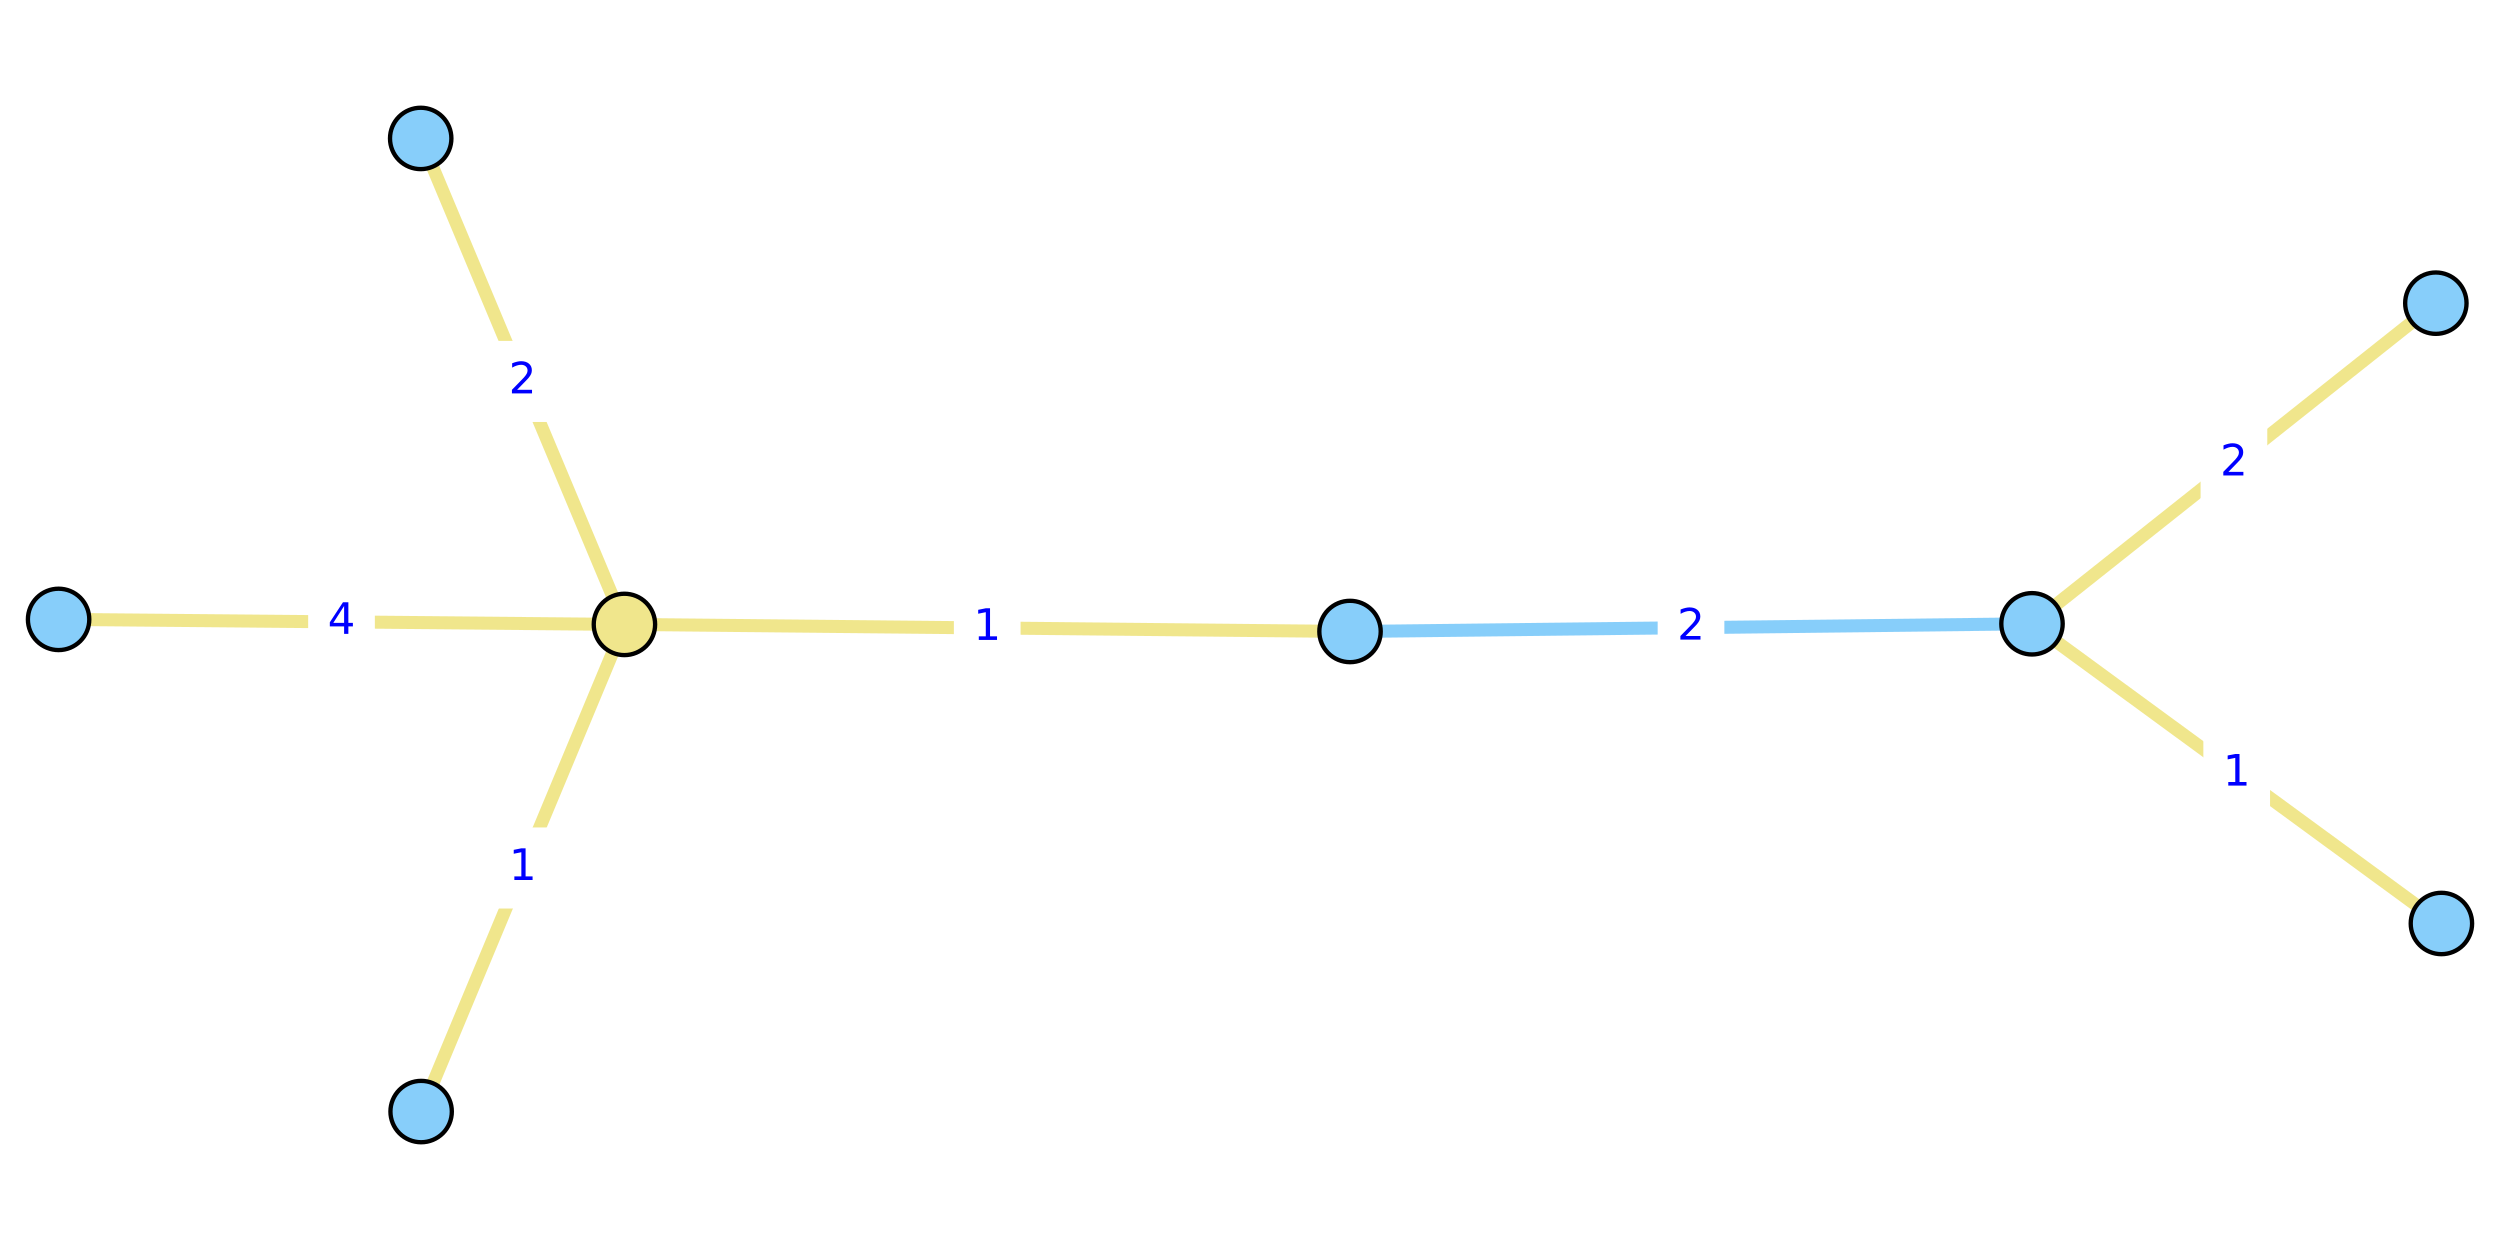
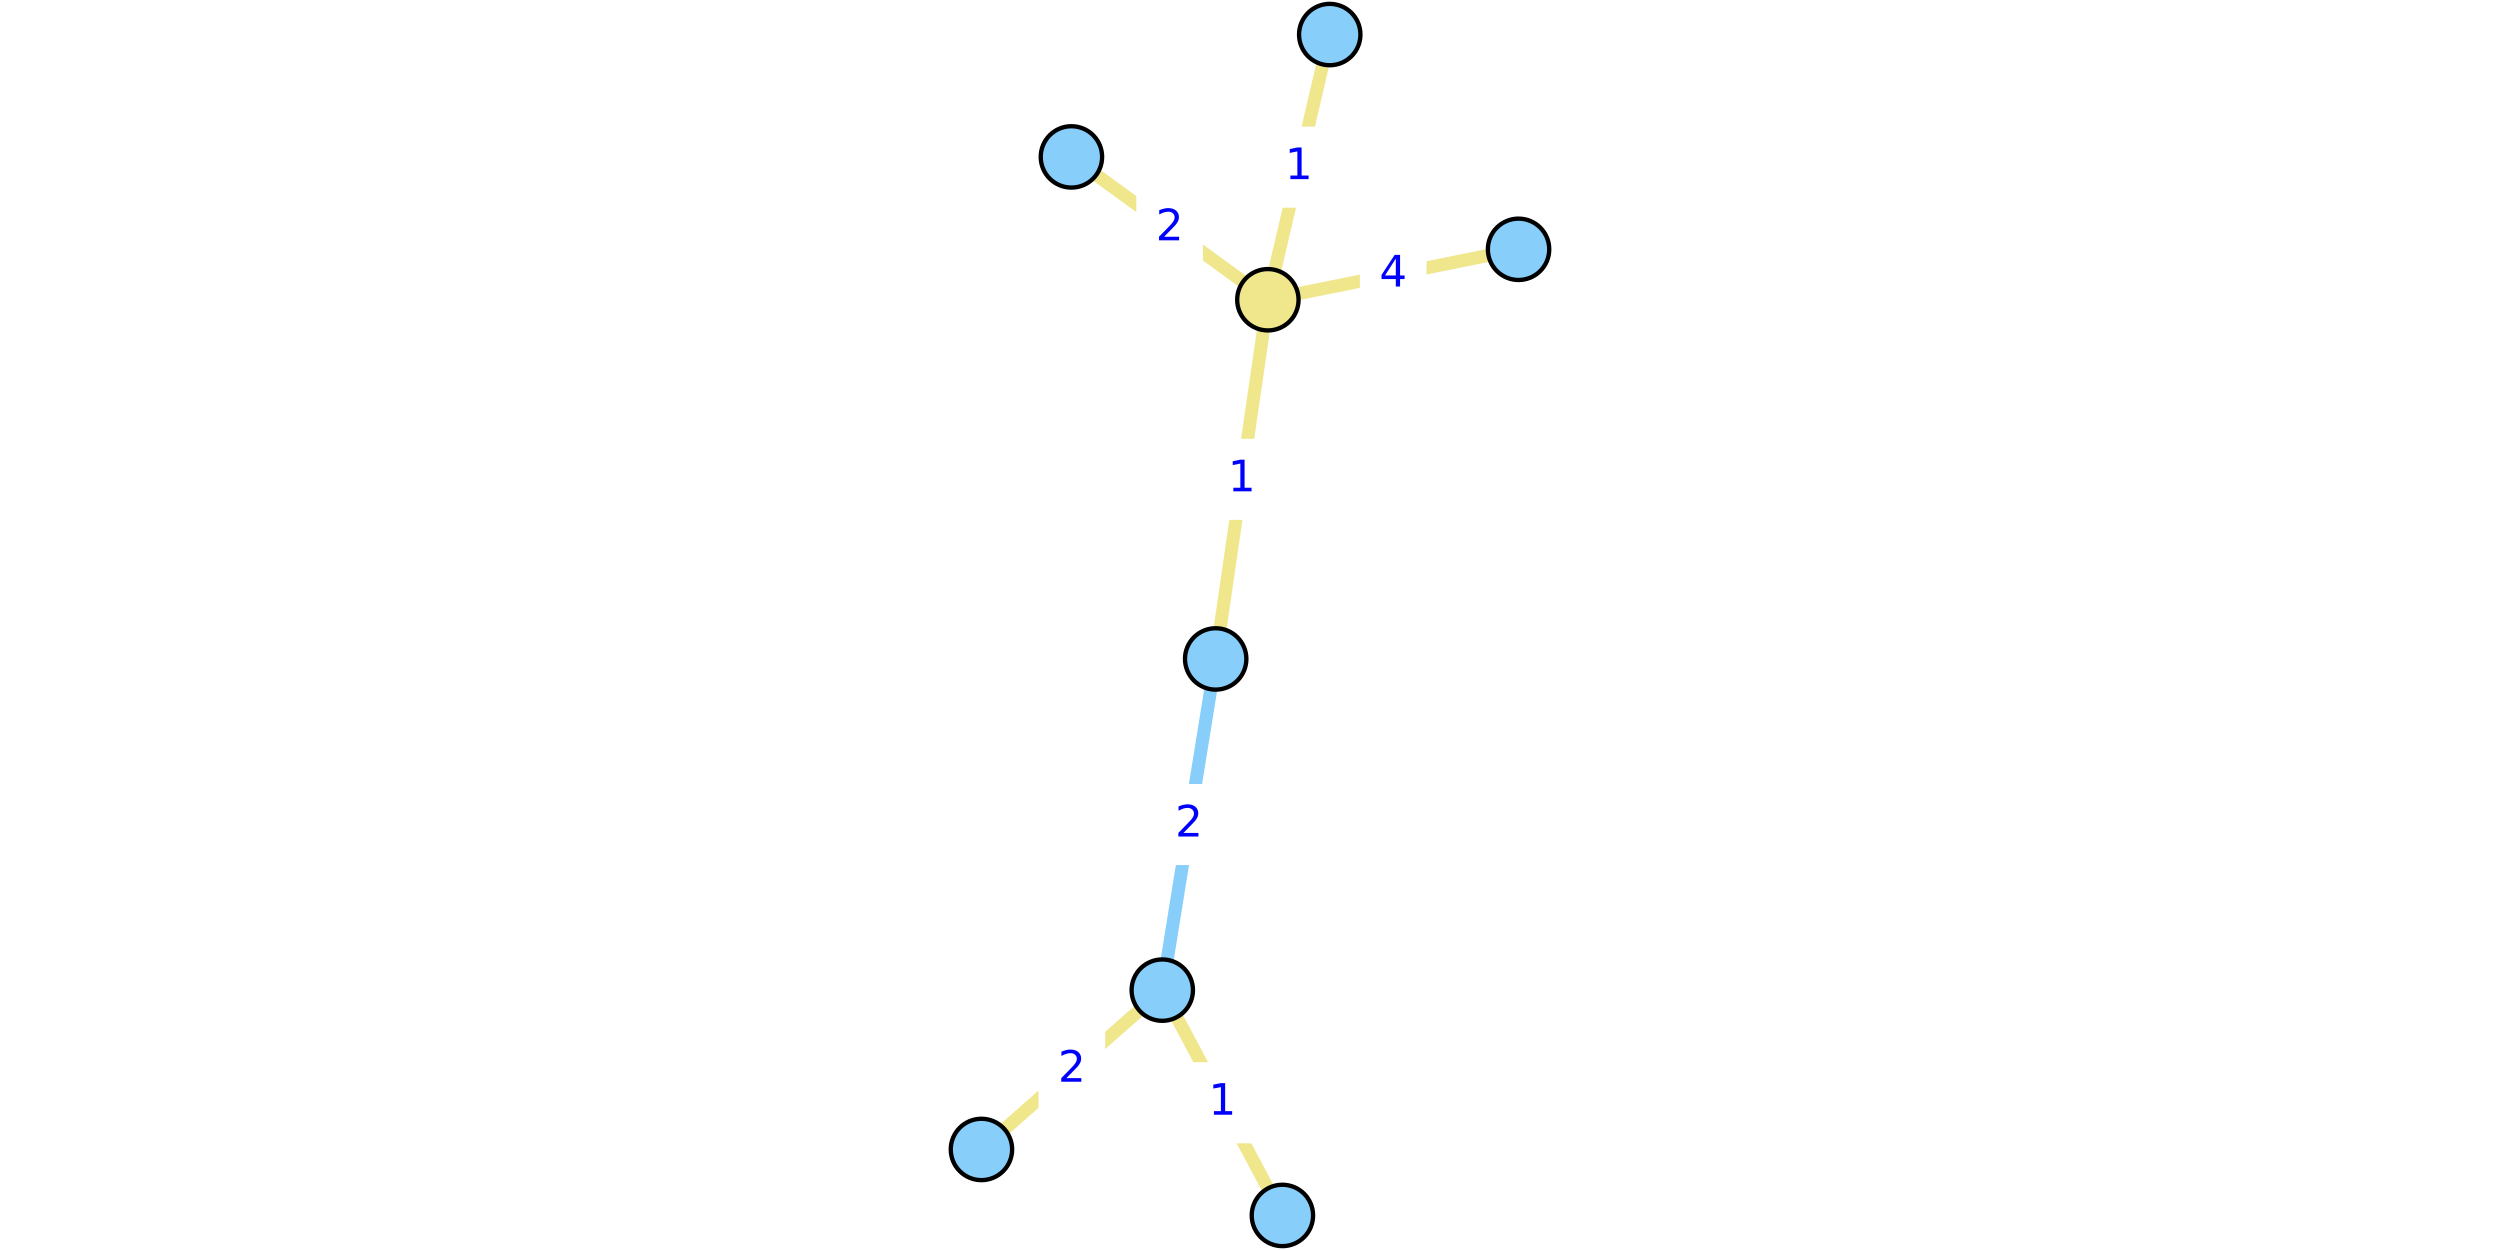
<svg xmlns="http://www.w3.org/2000/svg" xmlns:xlink="http://www.w3.org/1999/xlink" height="288pt" version="1.1" viewBox="0 0 576 288" width="576pt">
  <defs>
    <style type="text/css">
*{stroke-linecap:butt;stroke-linejoin:round;}
  </style>
  </defs>
  <g id="figure_1">
    <g id="patch_1">
      <path d="M 0 288  L 576 288  L 576 0  L 0 0  z " style="fill:#ffffff;" />
    </g>
    <g id="axes_1">
      <g id="patch_2">
-         <path d="M 2.52 260.588  L 573.48 260.588  L 573.48 27.412  L 2.52 27.412  z " style="fill:#ffffff;" />
+         <path d="M 223.651 285.48  L 352.349 285.48  L 352.349 2.52  L 223.651 2.52  z " style="fill:#ffffff;" />
      </g>
      <g id="matplotlib.axis_1" />
      <g id="matplotlib.axis_2" />
      <g id="line2d_1">
-         <path clip-path="url(#pe8f57fda42)" d="M 468.173 143.722  L 311.046 145.495  " style="fill:none;stroke:#87cefa;stroke-linecap:square;stroke-width:3;" />
+         <path clip-path="url(#p20d789af8b)" d="M 267.789 228.126  L 280.092 151.818  " style="fill:none;stroke:#87cefa;stroke-linecap:square;stroke-width:3;" />
      </g>
      <g id="line2d_2">
-         <path clip-path="url(#pe8f57fda42)" d="M 96.929 31.896  L 143.867 143.867  " style="fill:none;stroke:#f0e68c;stroke-linecap:square;stroke-width:3;" />
+         <path clip-path="url(#p20d789af8b)" d="M 246.856 36.151  L 292.117 69.063  " style="fill:none;stroke:#f0e68c;stroke-linecap:square;stroke-width:3;" />
      </g>
      <g id="line2d_3">
-         <path clip-path="url(#pe8f57fda42)" d="M 13.5 142.708  L 143.867 143.867  " style="fill:none;stroke:#f0e68c;stroke-linecap:square;stroke-width:3;" />
+         <path clip-path="url(#p20d789af8b)" d="M 349.874 57.441  L 292.117 69.063  " style="fill:none;stroke:#f0e68c;stroke-linecap:square;stroke-width:3;" />
      </g>
      <g id="line2d_4">
-         <path clip-path="url(#pe8f57fda42)" d="M 143.867 143.867  L 97.029 256.104  " style="fill:none;stroke:#f0e68c;stroke-linecap:square;stroke-width:3;" />
+         <path clip-path="url(#p20d789af8b)" d="M 292.117 69.063  L 306.372 7.962  " style="fill:none;stroke:#f0e68c;stroke-linecap:square;stroke-width:3;" />
      </g>
      <g id="line2d_5">
-         <path clip-path="url(#pe8f57fda42)" d="M 143.867 143.867  L 311.046 145.495  " style="fill:none;stroke:#f0e68c;stroke-linecap:square;stroke-width:3;" />
+         <path clip-path="url(#p20d789af8b)" d="M 292.117 69.063  L 280.092 151.818  " style="fill:none;stroke:#f0e68c;stroke-linecap:square;stroke-width:3;" />
      </g>
      <g id="line2d_6">
-         <path clip-path="url(#pe8f57fda42)" d="M 562.5 212.771  L 468.173 143.722  " style="fill:none;stroke:#f0e68c;stroke-linecap:square;stroke-width:3;" />
+         <path clip-path="url(#p20d789af8b)" d="M 295.465 280.038  L 267.789 228.126  " style="fill:none;stroke:#f0e68c;stroke-linecap:square;stroke-width:3;" />
      </g>
      <g id="line2d_7">
-         <path clip-path="url(#pe8f57fda42)" d="M 468.173 143.722  L 561.22 69.851  " style="fill:none;stroke:#f0e68c;stroke-linecap:square;stroke-width:3;" />
+         <path clip-path="url(#p20d789af8b)" d="M 267.789 228.126  L 226.126 264.833  " style="fill:none;stroke:#f0e68c;stroke-linecap:square;stroke-width:3;" />
      </g>
      <g id="text_1">
        <g id="patch_3">
-           <path d="M 382.428 153.447  L 396.791 153.447  L 396.791 135.769  L 382.428 135.769  z " style="fill:#ffffff;stroke:#ffffff;stroke-linejoin:miter;" />
+           <path d="M 266.759 198.811  L 281.122 198.811  L 281.122 181.133  L 266.759 181.133  z " style="fill:#ffffff;stroke:#ffffff;stroke-linejoin:miter;" />
        </g>
        <defs>
          <path d="M 19.188 8.297  L 53.609 8.297  L 53.609 0  L 7.328 0  L 7.328 8.297  Q 12.938 14.109 22.625 23.891  Q 32.328 33.688 34.812 36.531  Q 39.547 41.844 41.422 45.531  Q 43.312 49.219 43.312 52.781  Q 43.312 58.594 39.234 62.25  Q 35.156 65.922 28.609 65.922  Q 23.969 65.922 18.812 64.312  Q 13.672 62.703 7.812 59.422  L 7.812 69.391  Q 13.766 71.781 18.938 73  Q 24.125 74.219 28.422 74.219  Q 39.75 74.219 46.484 68.547  Q 53.219 62.891 53.219 53.422  Q 53.219 48.922 51.531 44.891  Q 49.859 40.875 45.406 35.406  Q 44.188 33.984 37.641 27.219  Q 31.109 20.453 19.188 8.297  z " id="DejaVuSans-32" />
        </defs>
-         <g style="fill:#0000ff;" transform="translate(386.4283 147.3677)scale(0.1 -0.1)">
+         <g style="fill:#0000ff;" transform="translate(270.7591 192.7311)scale(0.1 -0.1)">
          <use xlink:href="#DejaVuSans-32" />
        </g>
      </g>
      <g id="text_2">
        <g id="patch_4">
-           <path d="M 113.217 96.721  L 127.579 96.721  L 127.579 79.043  L 113.217 79.043  z " style="fill:#ffffff;stroke:#ffffff;stroke-linejoin:miter;" />
+           <path d="M 262.305 61.446  L 276.668 61.446  L 276.668 43.768  L 262.305 43.768  z " style="fill:#ffffff;stroke:#ffffff;stroke-linejoin:miter;" />
        </g>
-         <g style="fill:#0000ff;" transform="translate(117.2169 90.64117)scale(0.1 -0.1)">
+         <g style="fill:#0000ff;" transform="translate(266.3052 55.36649)scale(0.1 -0.1)">
          <use xlink:href="#DejaVuSans-32" />
        </g>
      </g>
      <g id="text_3">
        <g id="patch_5">
-           <path d="M 71.502 152.127  L 85.865 152.127  L 85.865 134.449  L 71.502 134.449  z " style="fill:#ffffff;stroke:#ffffff;stroke-linejoin:miter;" />
+           <path d="M 313.814 72.091  L 328.177 72.091  L 328.177 54.413  L 313.814 54.413  z " style="fill:#ffffff;stroke:#ffffff;stroke-linejoin:miter;" />
        </g>
        <defs>
          <path d="M 37.797 64.312  L 12.891 25.391  L 37.797 25.391  z M 35.203 72.906  L 47.609 72.906  L 47.609 25.391  L 58.016 25.391  L 58.016 17.188  L 47.609 17.188  L 47.609 0  L 37.797 0  L 37.797 17.188  L 4.891 17.188  L 4.891 26.703  z " id="DejaVuSans-34" />
        </defs>
-         <g style="fill:#0000ff;" transform="translate(75.50231 146.0473)scale(0.1 -0.1)">
+         <g style="fill:#0000ff;" transform="translate(317.8143 66.01166)scale(0.1 -0.1)">
          <use xlink:href="#DejaVuSans-34" />
        </g>
      </g>
      <g id="text_4">
        <g id="patch_6">
-           <path d="M 113.267 208.825  L 127.629 208.825  L 127.629 191.147  L 113.267 191.147  z " style="fill:#ffffff;stroke:#ffffff;stroke-linejoin:miter;" />
+           <path d="M 292.063 47.351  L 306.426 47.351  L 306.426 29.673  L 292.063 29.673  z " style="fill:#ffffff;stroke:#ffffff;stroke-linejoin:miter;" />
        </g>
        <defs>
          <path d="M 12.406 8.297  L 28.516 8.297  L 28.516 63.922  L 10.984 60.406  L 10.984 69.391  L 28.422 72.906  L 38.281 72.906  L 38.281 8.297  L 54.391 8.297  L 54.391 0  L 12.406 0  z " id="DejaVuSans-31" />
        </defs>
-         <g style="fill:#0000ff;" transform="translate(117.2669 202.745)scale(0.1 -0.1)">
+         <g style="fill:#0000ff;" transform="translate(296.0632 41.27171)scale(0.1 -0.1)">
          <use xlink:href="#DejaVuSans-31" />
        </g>
      </g>
      <g id="text_5">
        <g id="patch_7">
-           <path d="M 220.275 153.52  L 234.638 153.52  L 234.638 135.842  L 220.275 135.842  z " style="fill:#ffffff;stroke:#ffffff;stroke-linejoin:miter;" />
+           <path d="M 278.923 119.279  L 293.286 119.279  L 293.286 101.601  L 278.923 101.601  z " style="fill:#ffffff;stroke:#ffffff;stroke-linejoin:miter;" />
        </g>
-         <g style="fill:#0000ff;" transform="translate(224.2751 147.4406)scale(0.1 -0.1)">
+         <g style="fill:#0000ff;" transform="translate(282.9233 113.1998)scale(0.1 -0.1)">
          <use xlink:href="#DejaVuSans-31" />
        </g>
      </g>
      <g id="text_6">
        <g id="patch_8">
-           <path d="M 508.155 187.086  L 522.518 187.086  L 522.518 169.407  L 508.155 169.407  z " style="fill:#ffffff;stroke:#ffffff;stroke-linejoin:miter;" />
+           <path d="M 274.445 262.921  L 288.808 262.921  L 288.808 245.243  L 274.445 245.243  z " style="fill:#ffffff;stroke:#ffffff;stroke-linejoin:miter;" />
        </g>
-         <g style="fill:#0000ff;" transform="translate(512.1555 181.0059)scale(0.1 -0.1)">
+         <g style="fill:#0000ff;" transform="translate(278.4455 256.8415)scale(0.1 -0.1)">
          <use xlink:href="#DejaVuSans-31" />
        </g>
      </g>
      <g id="text_7">
        <g id="patch_9">
-           <path d="M 507.516 115.626  L 521.878 115.626  L 521.878 97.947  L 507.516 97.947  z " style="fill:#ffffff;stroke:#ffffff;stroke-linejoin:miter;" />
+           <path d="M 239.776 255.318  L 254.139 255.318  L 254.139 237.64  L 239.776 237.64  z " style="fill:#ffffff;stroke:#ffffff;stroke-linejoin:miter;" />
        </g>
-         <g style="fill:#0000ff;" transform="translate(511.5156 109.5459)scale(0.1 -0.1)">
+         <g style="fill:#0000ff;" transform="translate(243.7762 249.2387)scale(0.1 -0.1)">
          <use xlink:href="#DejaVuSans-32" />
        </g>
      </g>
      <g id="PathCollection_1">
        <defs>
-           <path d="M 0 7.071  C 1.875 7.071 3.674 6.326 5 5  C 6.326 3.674 7.071 1.875 7.071 0  C 7.071 -1.875 6.326 -3.674 5 -5  C 3.674 -6.326 1.875 -7.071 0 -7.071  C -1.875 -7.071 -3.674 -6.326 -5 -5  C -6.326 -3.674 -7.071 -1.875 -7.071 0  C -7.071 1.875 -6.326 3.674 -5 5  C -3.674 6.326 -1.875 7.071 0 7.071  z " id="C0_0_e8d8171a98" />
+           <path d="M 0 7.071  C 1.875 7.071 3.674 6.326 5 5  C 6.326 3.674 7.071 1.875 7.071 0  C 7.071 -1.875 6.326 -3.674 5 -5  C 3.674 -6.326 1.875 -7.071 0 -7.071  C -1.875 -7.071 -3.674 -6.326 -5 -5  C -6.326 -3.674 -7.071 -1.875 -7.071 0  C -7.071 1.875 -6.326 3.674 -5 5  C -3.674 6.326 -1.875 7.071 0 7.071  z " id="C0_0_84e8dc0dd2" />
        </defs>
-         <use style="fill:#87cefa;stroke:#000000;" x="96.929" xlink:href="#C0_0_e8d8171a98" y="31.896" />
-         <use style="fill:#87cefa;stroke:#000000;" x="13.5" xlink:href="#C0_0_e8d8171a98" y="142.708" />
-         <use style="fill:#87cefa;stroke:#000000;" x="562.5" xlink:href="#C0_0_e8d8171a98" y="212.771" />
-         <use style="fill:#87cefa;stroke:#000000;" x="468.173" xlink:href="#C0_0_e8d8171a98" y="143.722" />
-         <use style="fill:#87cefa;stroke:#000000;" x="97.029" xlink:href="#C0_0_e8d8171a98" y="256.104" />
-         <use style="fill:#87cefa;stroke:#000000;" x="311.046" xlink:href="#C0_0_e8d8171a98" y="145.495" />
-         <use style="fill:#87cefa;stroke:#000000;" x="561.22" xlink:href="#C0_0_e8d8171a98" y="69.851" />
-         <use style="fill:#f0e68c;stroke:#000000;" x="143.867" xlink:href="#C0_0_e8d8171a98" y="143.867" />
+         <use style="fill:#87cefa;stroke:#000000;" x="246.856" xlink:href="#C0_0_84e8dc0dd2" y="36.151" />
+         <use style="fill:#87cefa;stroke:#000000;" x="349.874" xlink:href="#C0_0_84e8dc0dd2" y="57.441" />
+         <use style="fill:#87cefa;stroke:#000000;" x="295.465" xlink:href="#C0_0_84e8dc0dd2" y="280.038" />
+         <use style="fill:#87cefa;stroke:#000000;" x="267.789" xlink:href="#C0_0_84e8dc0dd2" y="228.126" />
+         <use style="fill:#87cefa;stroke:#000000;" x="306.372" xlink:href="#C0_0_84e8dc0dd2" y="7.962" />
+         <use style="fill:#87cefa;stroke:#000000;" x="280.092" xlink:href="#C0_0_84e8dc0dd2" y="151.818" />
+         <use style="fill:#87cefa;stroke:#000000;" x="226.126" xlink:href="#C0_0_84e8dc0dd2" y="264.833" />
+         <use style="fill:#f0e68c;stroke:#000000;" x="292.117" xlink:href="#C0_0_84e8dc0dd2" y="69.063" />
      </g>
    </g>
  </g>
  <defs>
-     <clipPath id="pe8f57fda42">
-       <rect height="233.176" width="570.96" x="2.52" y="27.412" />
+     <clipPath id="p20d789af8b">
+       <rect height="282.96" width="128.698" x="223.651" y="2.52" />
    </clipPath>
  </defs>
</svg>
